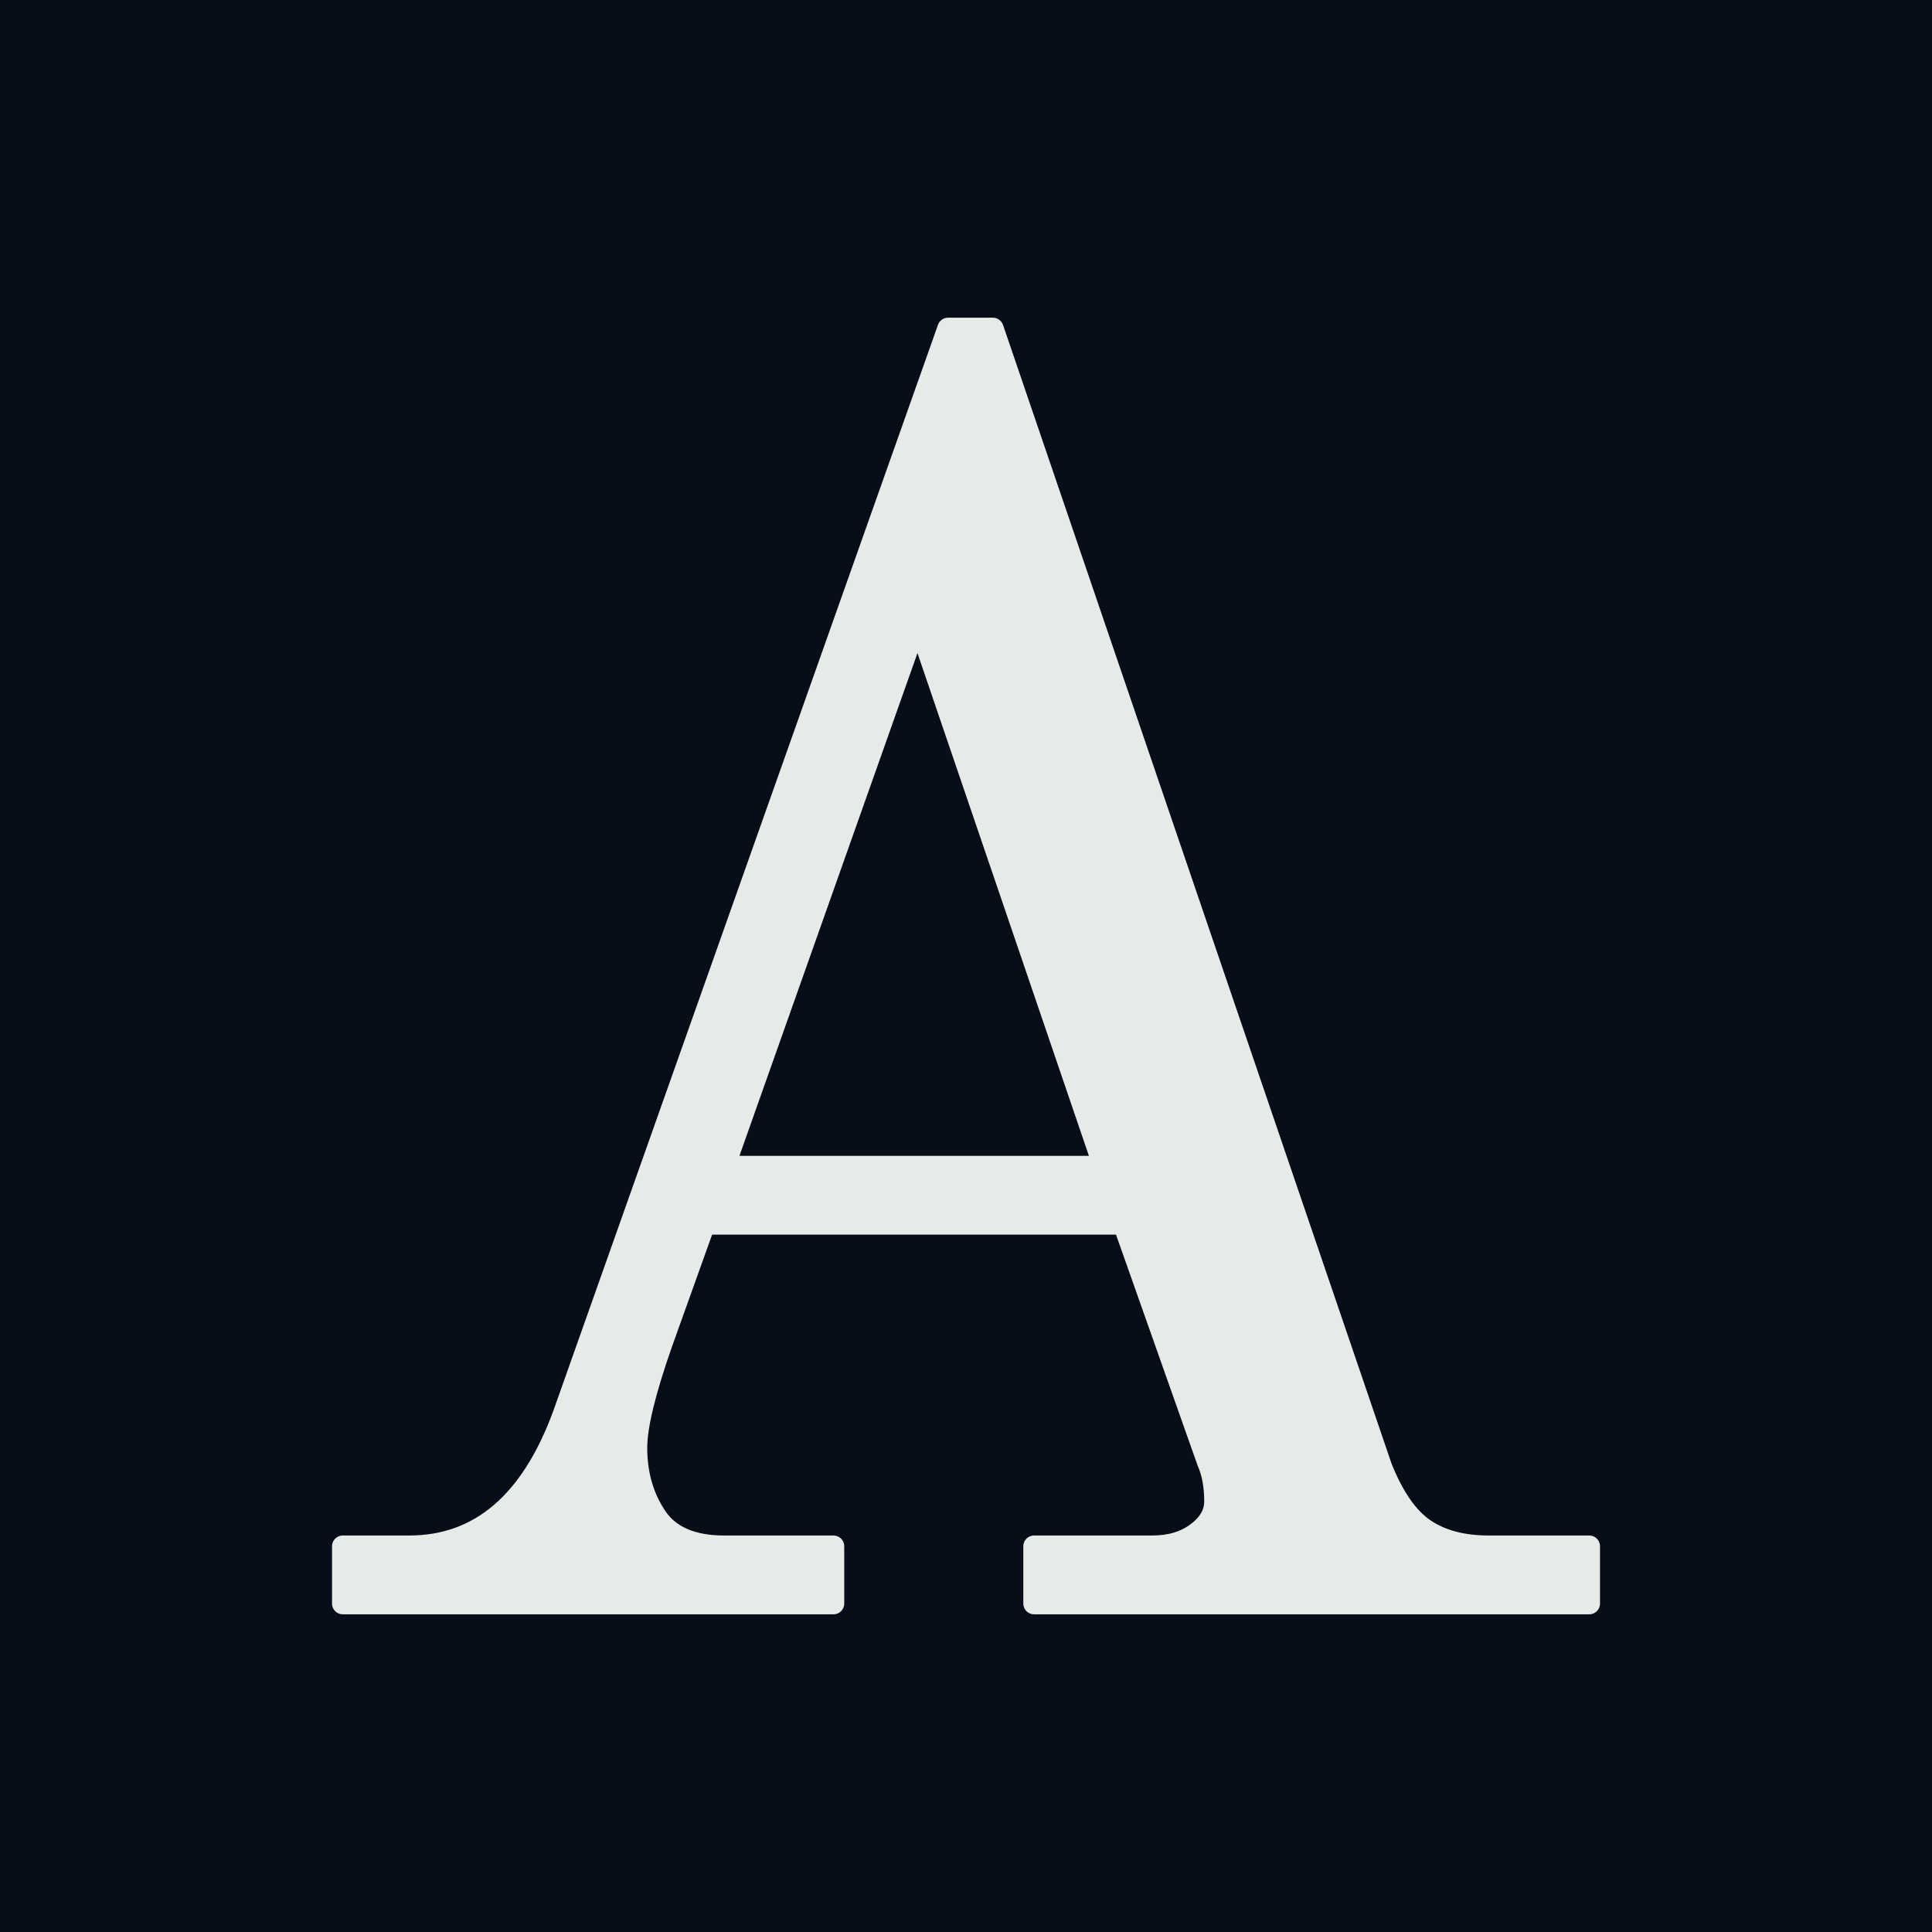
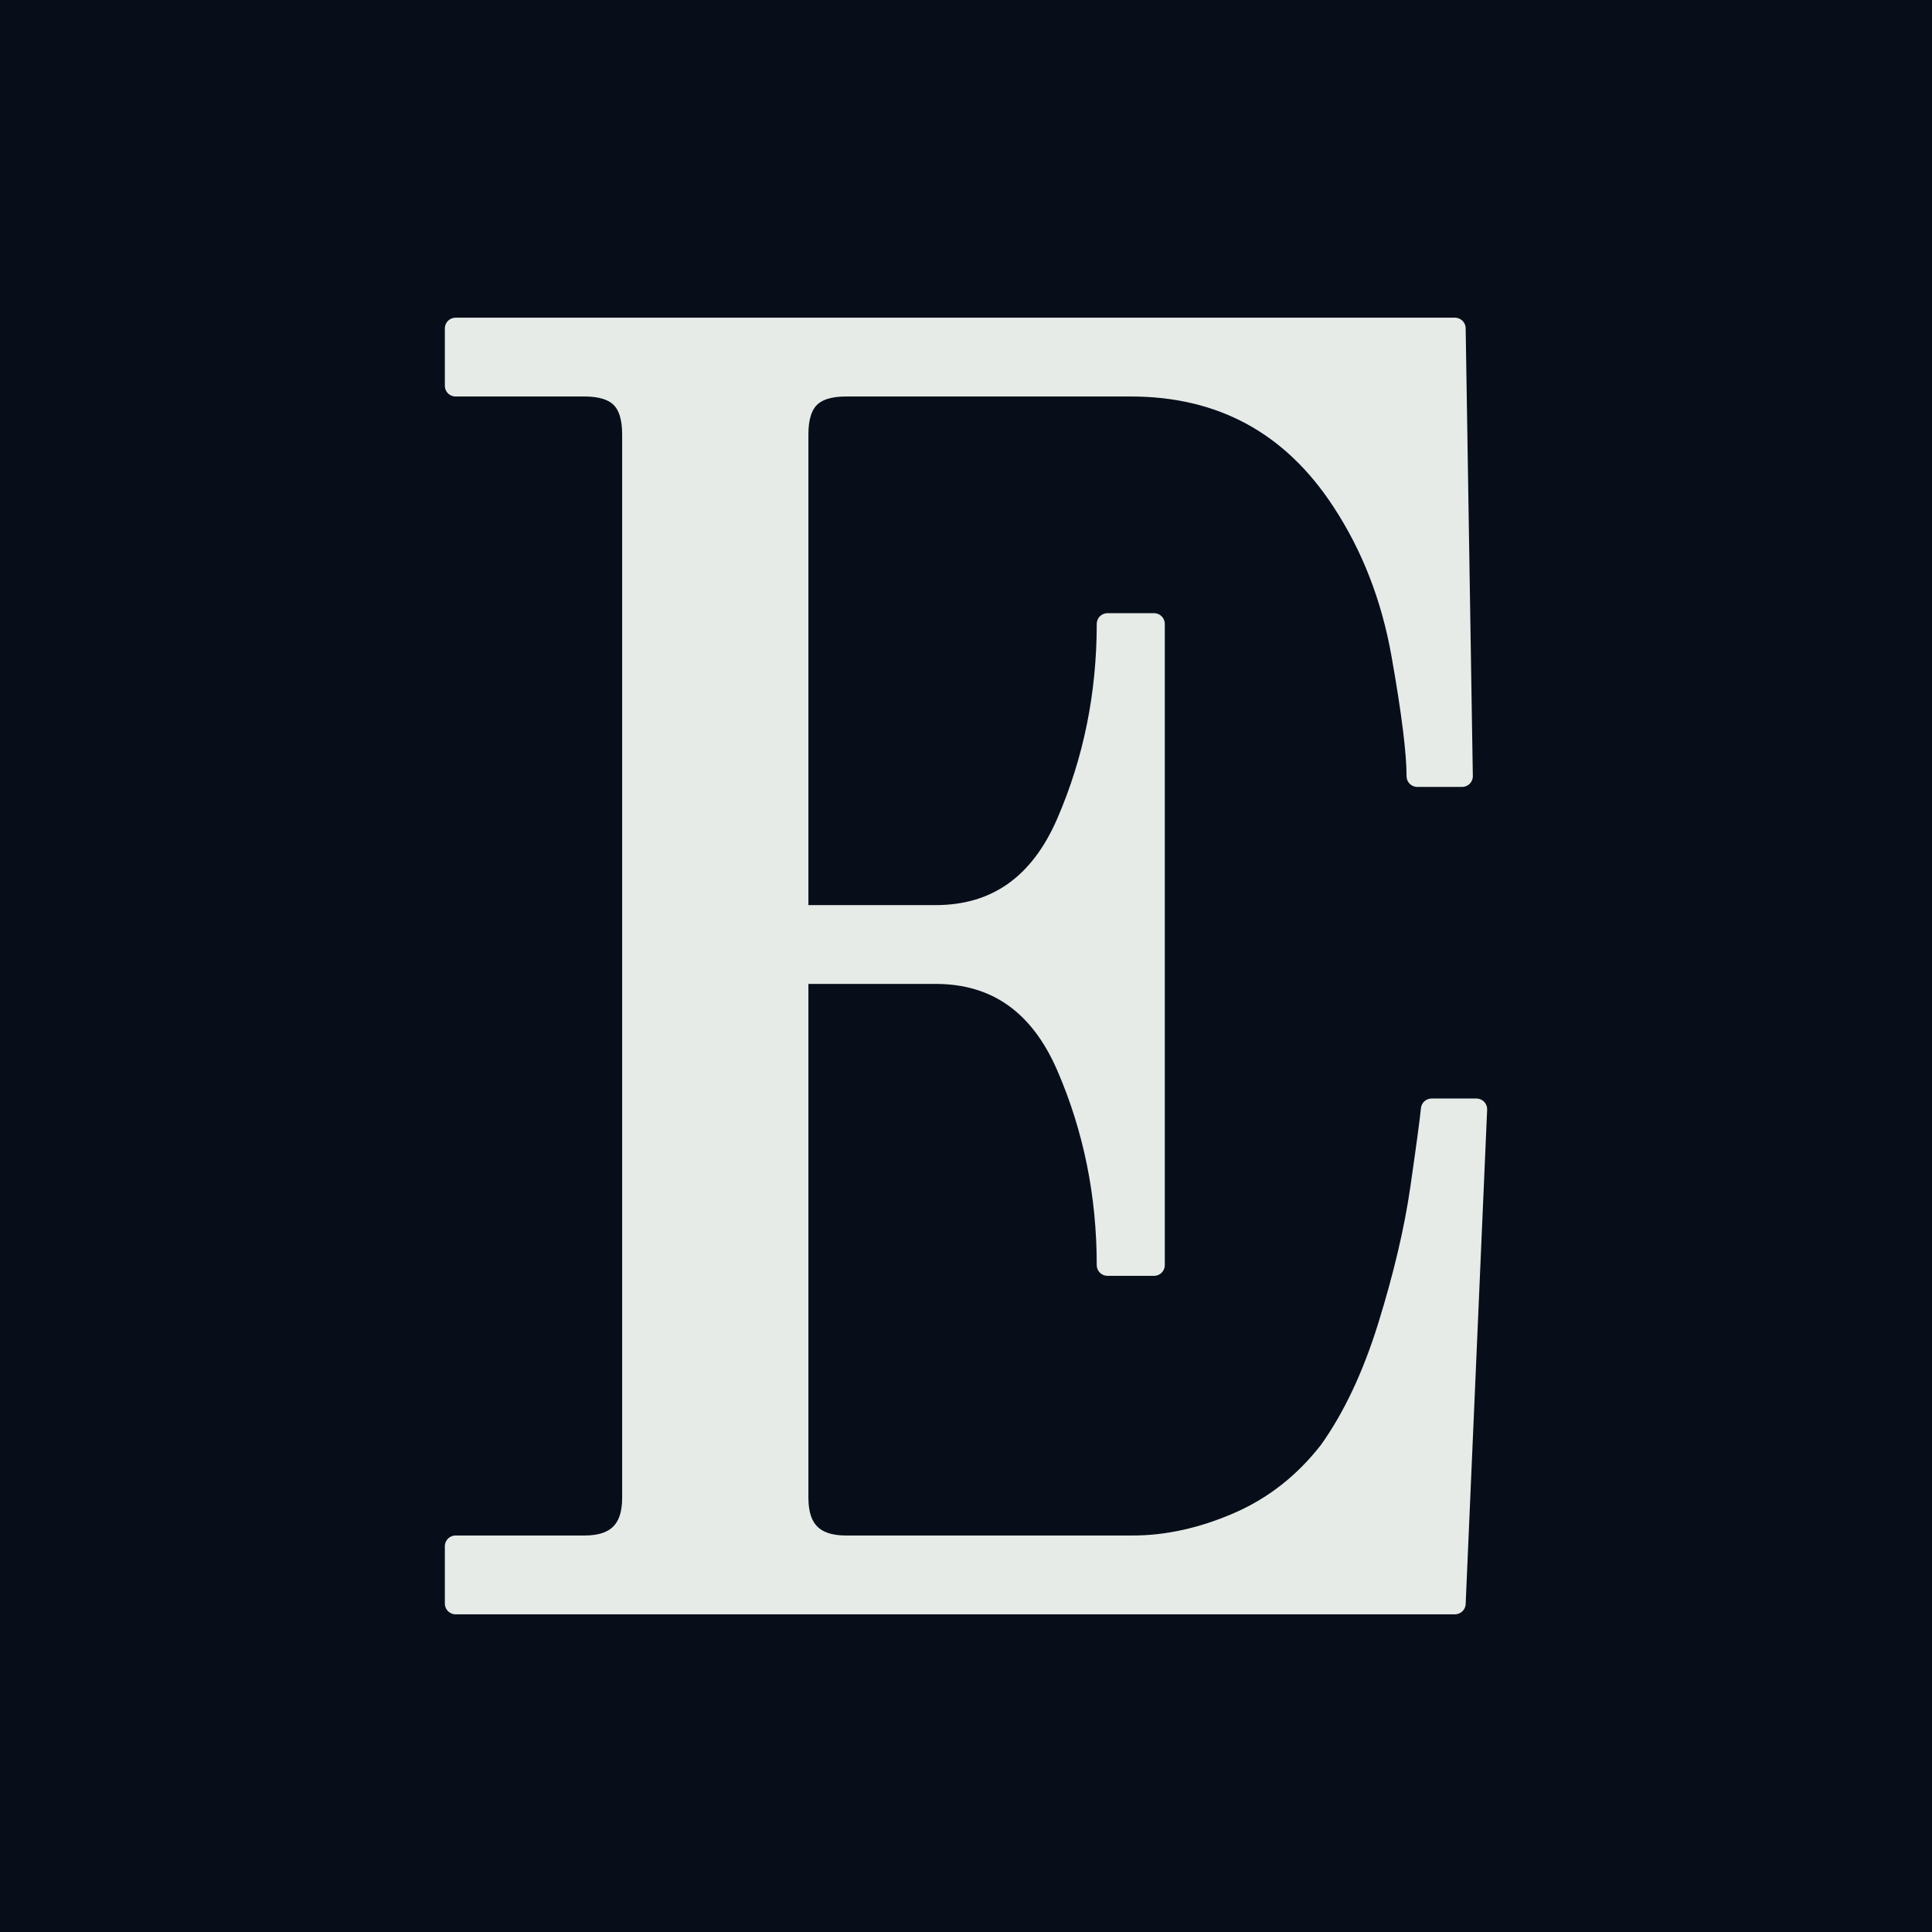
<svg xmlns="http://www.w3.org/2000/svg" viewBox="0 0 64 64">
  <rect width="64" height="64" fill="#070E1A" />
-   <path transform="translate(8.626 53.120) scale(0.059326 -0.059326)" d="M46 32H83Q142 32 169 105L384 712H409L626 76Q636 51 650.0 41.5Q664 32 686 32H742V0H432V32H498Q513 32 523.0 39.5Q533 47 533 57Q533 70 529 79L482 212H248L224 145Q210 105 210 87Q210 65 221.0 48.5Q232 32 259 32H320V0H46ZM259 244H471L367 549Z" fill="#E6EBE7" stroke="#E6EBE7" stroke-width="12" stroke-linejoin="round" />
+   <path transform="translate(11.414 53.120) scale(0.059326 -0.059326)" d="M62 32H134Q161 32 161 59V653Q161 667 154.5 673.5Q148 680 134 680H62V712H620L624 462H599Q599 482 590.5 530.0Q582 578 557 616Q515 680 439 680H280Q266 680 259.5 673.5Q253 667 253 653V384H330Q381 384 403.5 436.0Q426 488 426 547H452V189H426Q426 248 403.5 300.0Q381 352 330 352H253V59Q253 32 280 32H440Q469 32 499.0 45.0Q529 58 550 85Q570 113 583.0 155.0Q596 197 601.0 231.5Q606 266 607 276H632L620 0H62Z" fill="#E6EBE7" stroke="#E6EBE7" stroke-width="12" stroke-linejoin="round" />
</svg>
